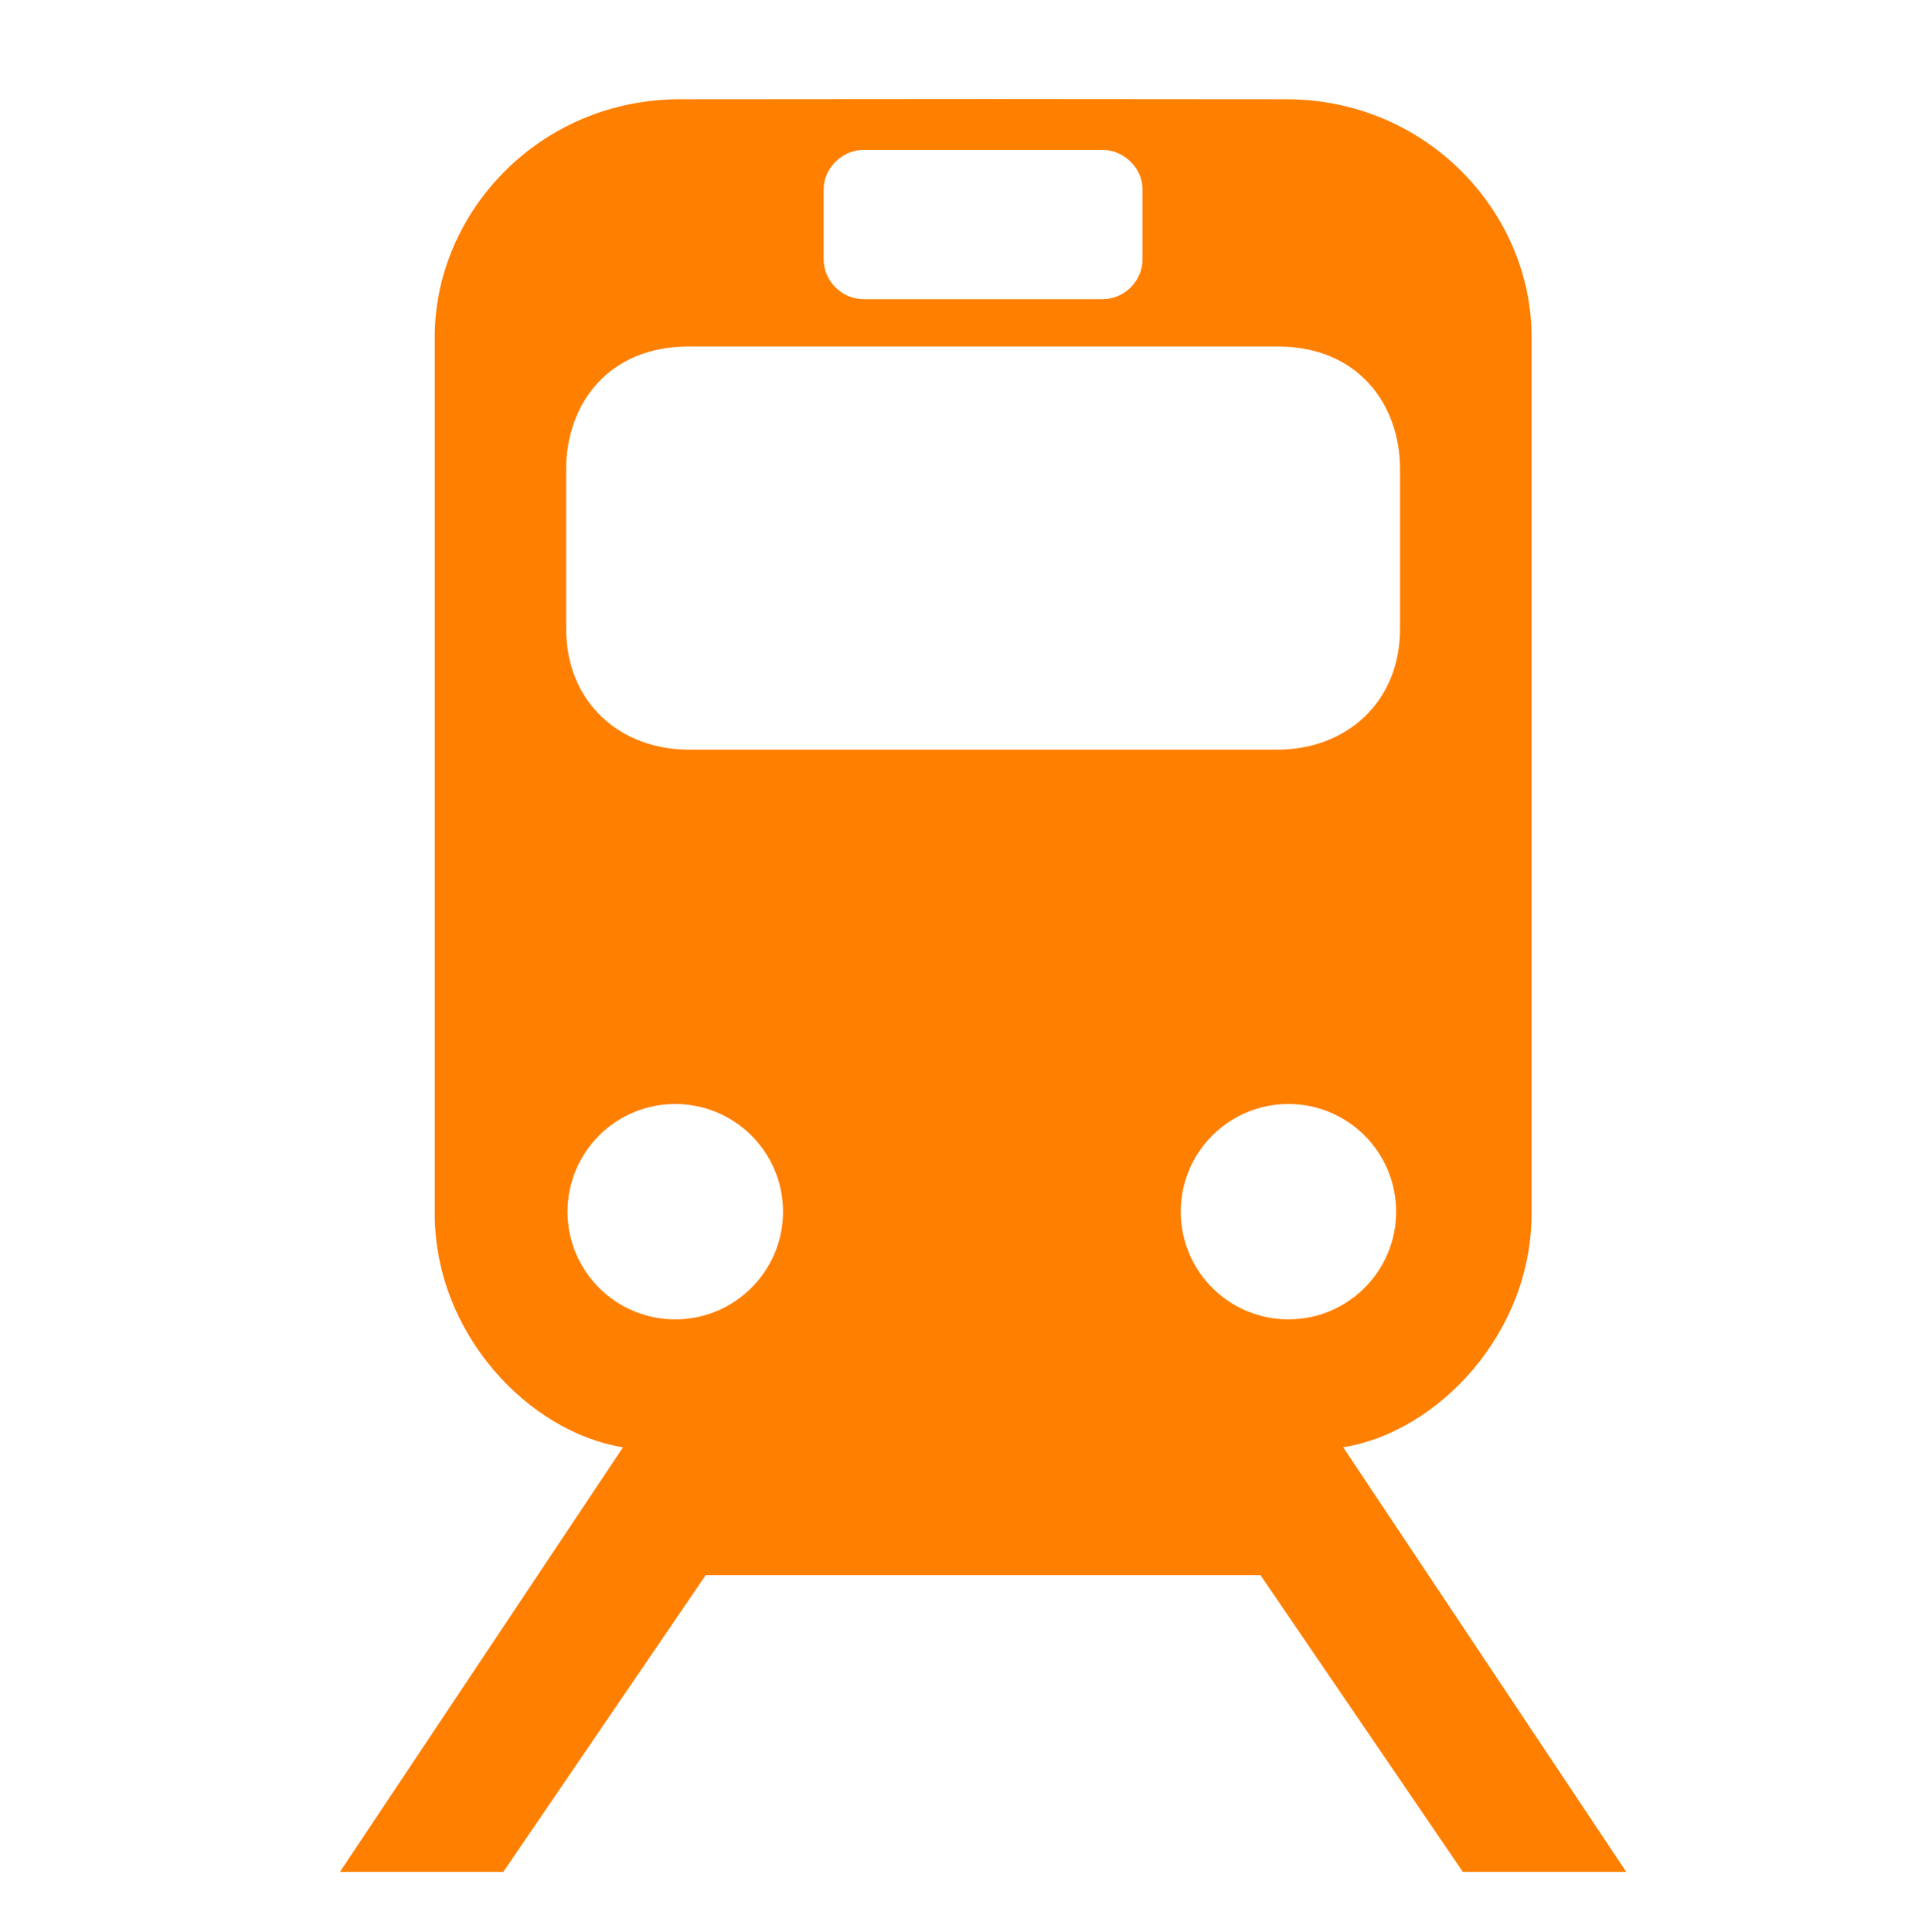
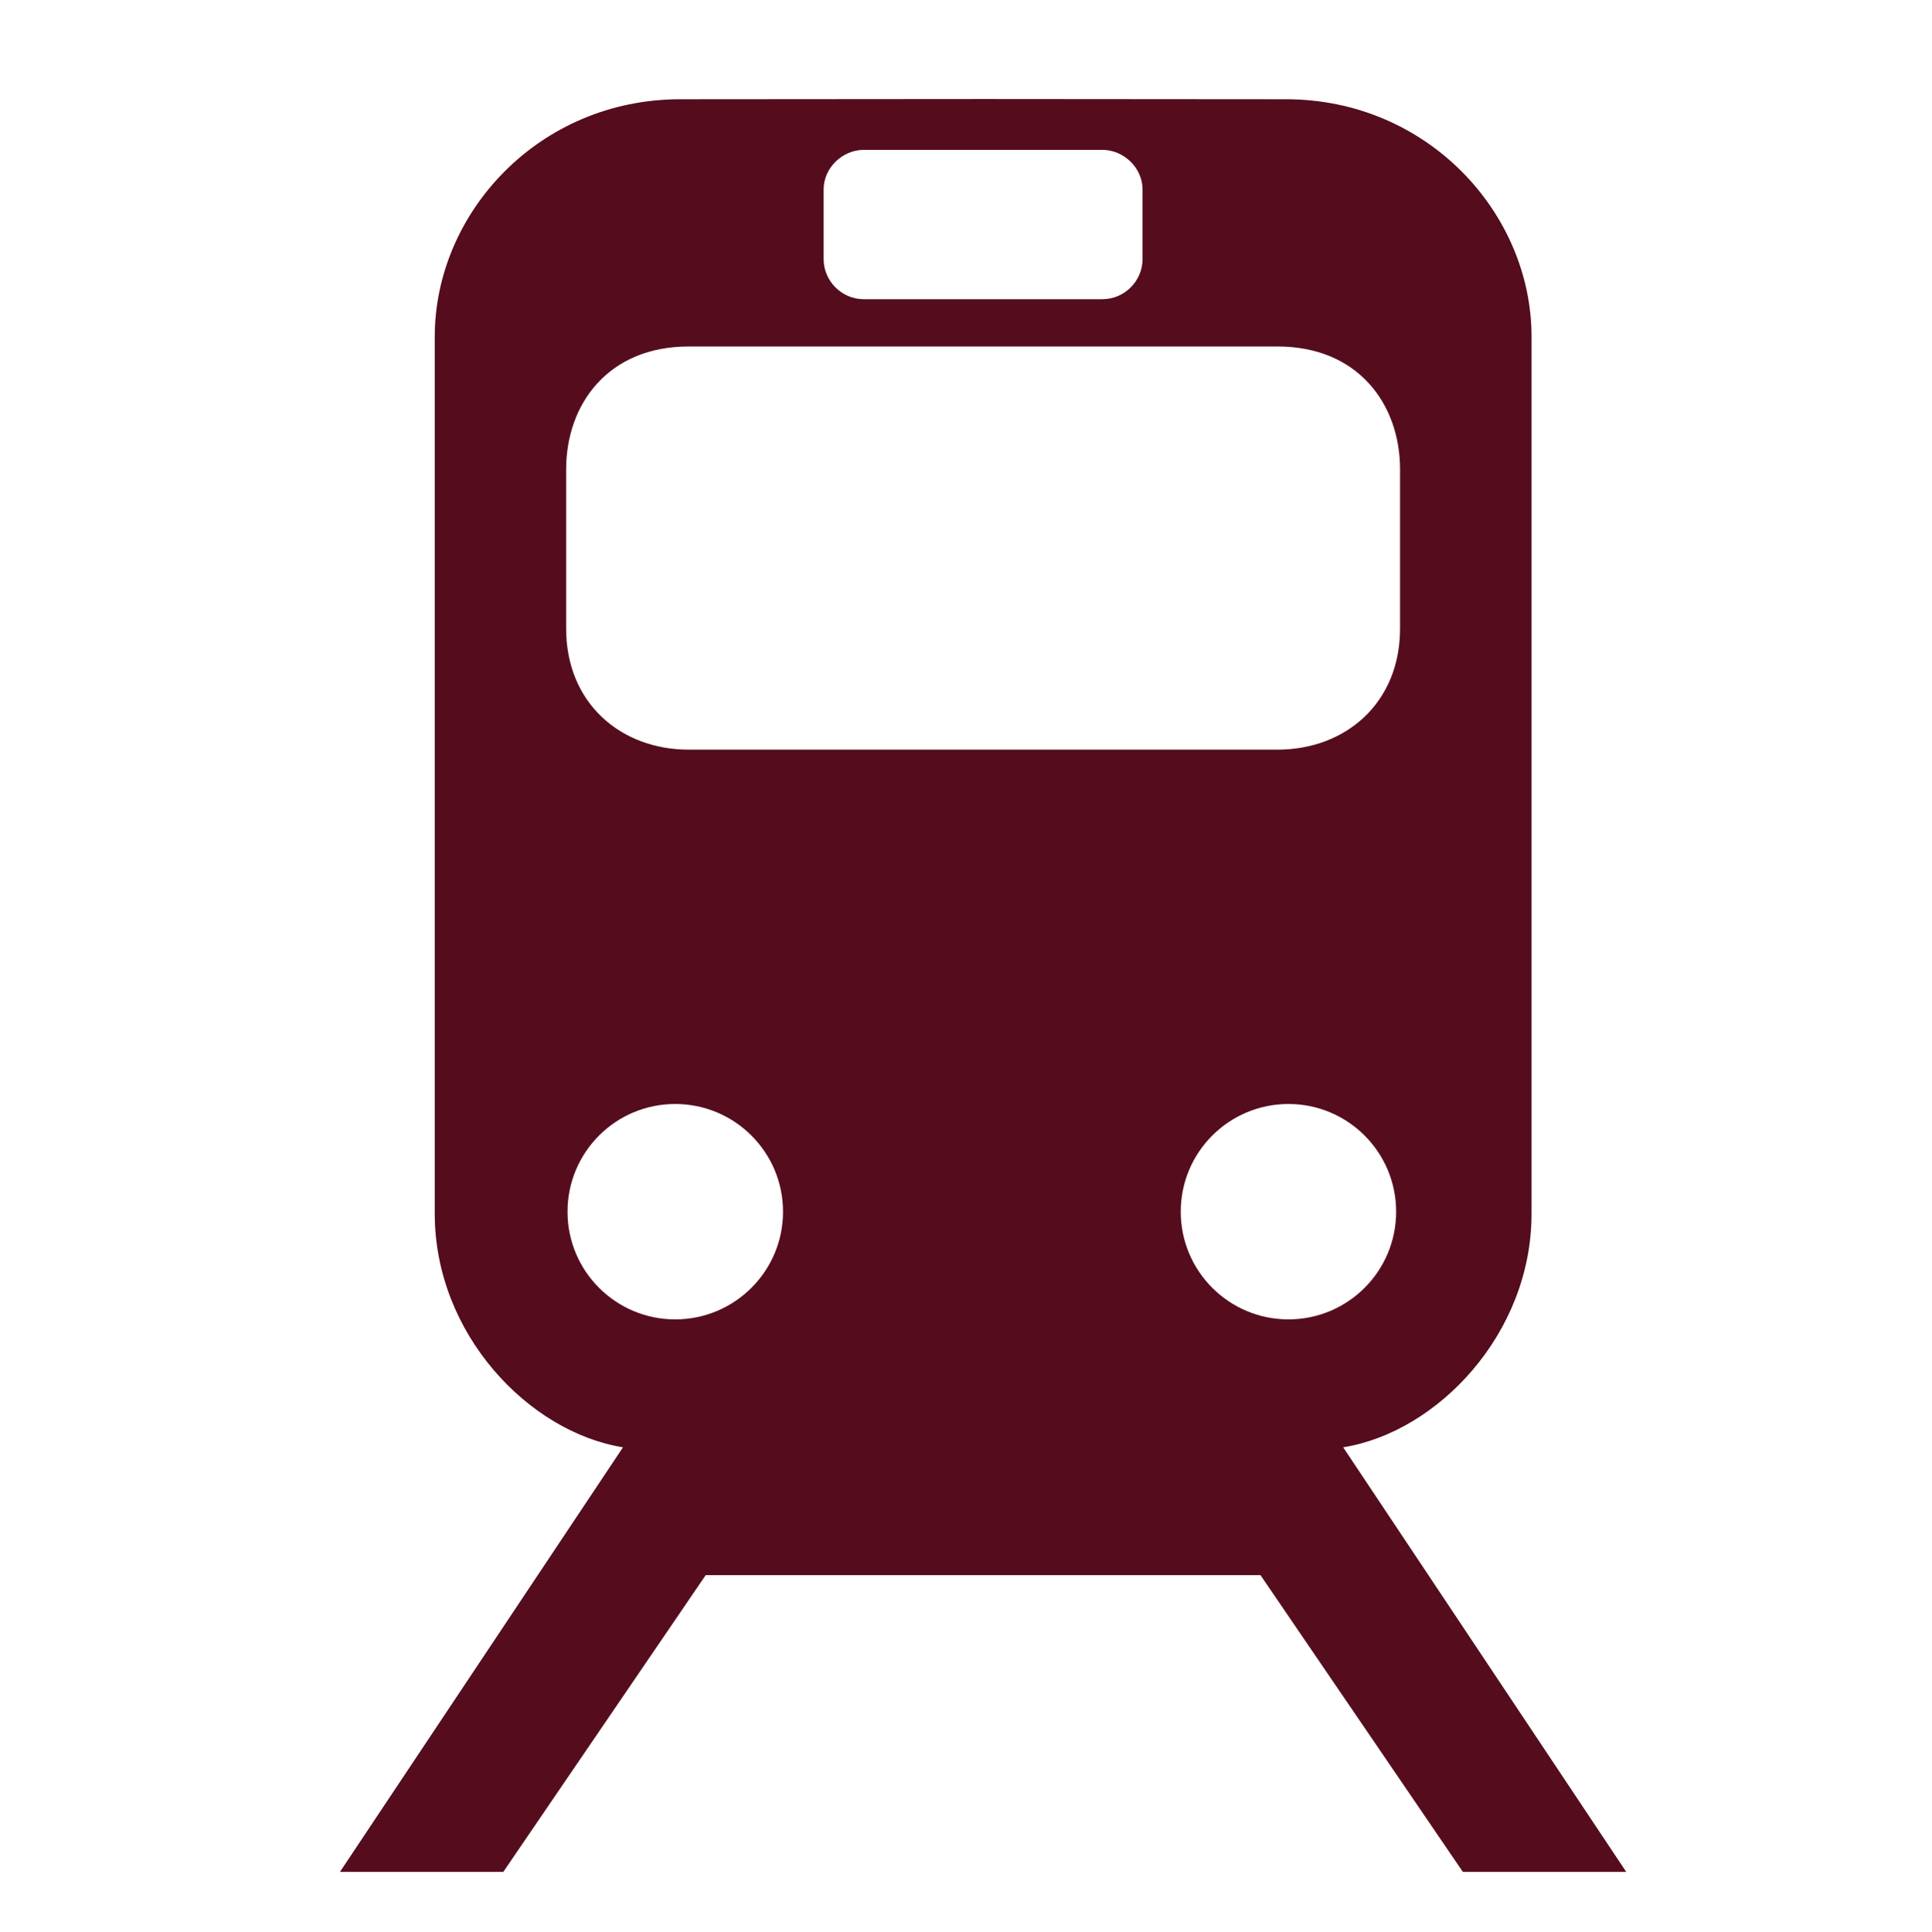
<svg xmlns="http://www.w3.org/2000/svg" enable-background="new 0 0 580 580" height="580" viewBox="0 0 580 580" width="580">
-   <path d="m403.404 434.67c28.344-4.567 56.564-34.117 56.564-70.145v-263.405c0-37.188-31.305-71.319-73.807-71.319l-90.566-.069-91.257.069c-42.503 0-73.773 34.132-73.773 71.319v263.405c0 36.027 28.187 65.577 56.53 70.145l-85.002 127.505h49.066l60.781-89.115h83.241.068.069 83.24l60.781 89.115h49.066zm-156.046-377.779c0-6.466 5.627-11.887 12.094-11.887h35.729.068.069 35.729c6.467 0 12.094 5.42 12.094 11.887v20.94c0 6.466-5.319 12.024-12.094 12.024h-35.729-.069-.068-35.729c-6.774 0-12.094-5.558-12.094-12.024zm-44.574 339.355c-17.866 0-32.343-14.478-32.343-32.342 0-17.867 14.477-32.344 32.343-32.344 17.866 0 32.377 14.477 32.377 32.344 0 17.865-14.512 32.342-32.377 32.342zm92.466-171.111h-.068-88.39c-20.324 0-36.953-13.979-36.766-36.766v-47.408c0-19.707 12.747-36.903 36.766-36.903h88.39.138 88.389c24.019 0 36.766 17.196 36.766 36.903v47.408c.188 22.787-16.442 36.766-36.766 36.766h-88.389zm59.364 138.769c0-17.867 14.477-32.344 32.342-32.344 17.866 0 32.343 14.477 32.343 32.344 0 17.864-14.477 32.342-32.343 32.342-17.865 0-32.342-14.477-32.342-32.342z" fill="rgba(255,127,0,1.0)" fill-opacity="1" stroke="rgba(35,35,35,1.0)" stroke-opacity="1" stroke-width="0.0" />
+   <path d="m403.404 434.67c28.344-4.567 56.564-34.117 56.564-70.145v-263.405c0-37.188-31.305-71.319-73.807-71.319l-90.566-.069-91.257.069c-42.503 0-73.773 34.132-73.773 71.319v263.405c0 36.027 28.187 65.577 56.53 70.145l-85.002 127.505h49.066l60.781-89.115h83.241.068.069 83.24l60.781 89.115h49.066zm-156.046-377.779c0-6.466 5.627-11.887 12.094-11.887h35.729.068.069 35.729c6.467 0 12.094 5.42 12.094 11.887v20.94c0 6.466-5.319 12.024-12.094 12.024h-35.729-.069-.068-35.729c-6.774 0-12.094-5.558-12.094-12.024zm-44.574 339.355c-17.866 0-32.343-14.478-32.343-32.342 0-17.867 14.477-32.344 32.343-32.344 17.866 0 32.377 14.477 32.377 32.344 0 17.865-14.512 32.342-32.377 32.342zm92.466-171.111h-.068-88.39c-20.324 0-36.953-13.979-36.766-36.766v-47.408c0-19.707 12.747-36.903 36.766-36.903h88.39.138 88.389c24.019 0 36.766 17.196 36.766 36.903v47.408c.188 22.787-16.442 36.766-36.766 36.766h-88.389zm59.364 138.769c0-17.867 14.477-32.344 32.342-32.344 17.866 0 32.343 14.477 32.343 32.344 0 17.864-14.477 32.342-32.343 32.342-17.865 0-32.342-14.477-32.342-32.342z" fill="rgba(85,13,30,1.0)" fill-opacity="1" stroke="rgba(35,35,35,1.0)" stroke-opacity="1" stroke-width="0.0" />
</svg>
